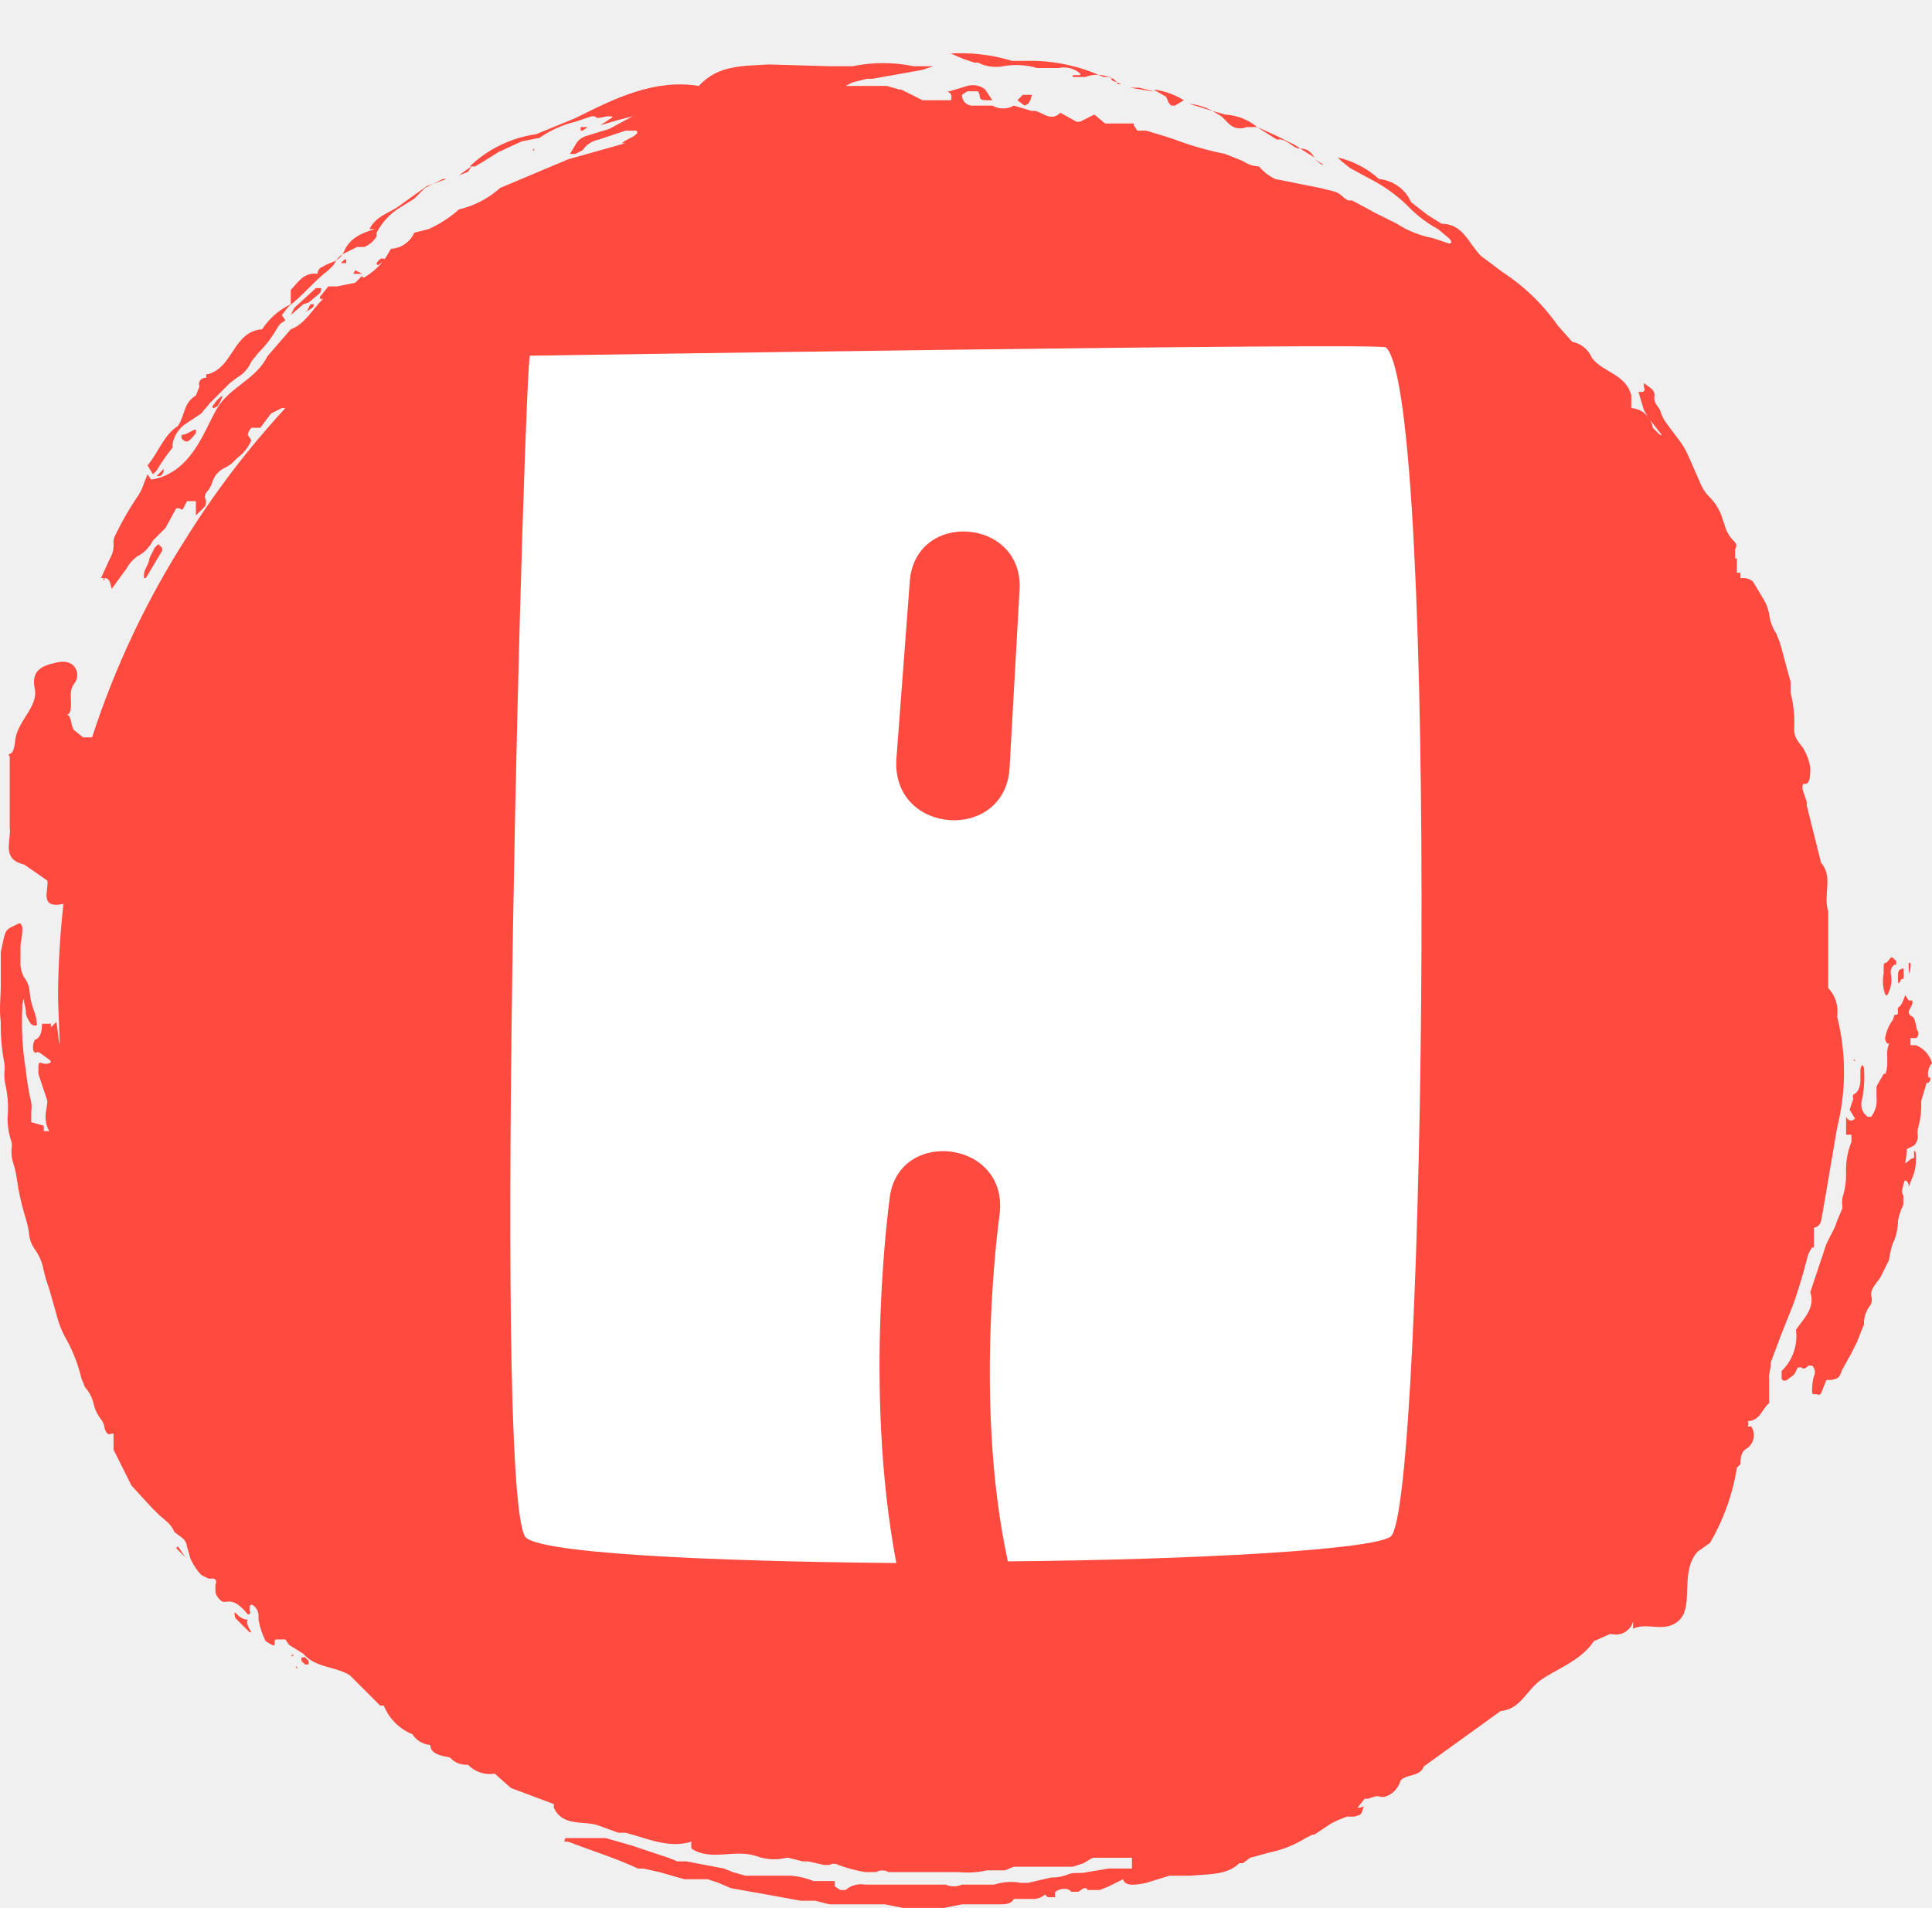
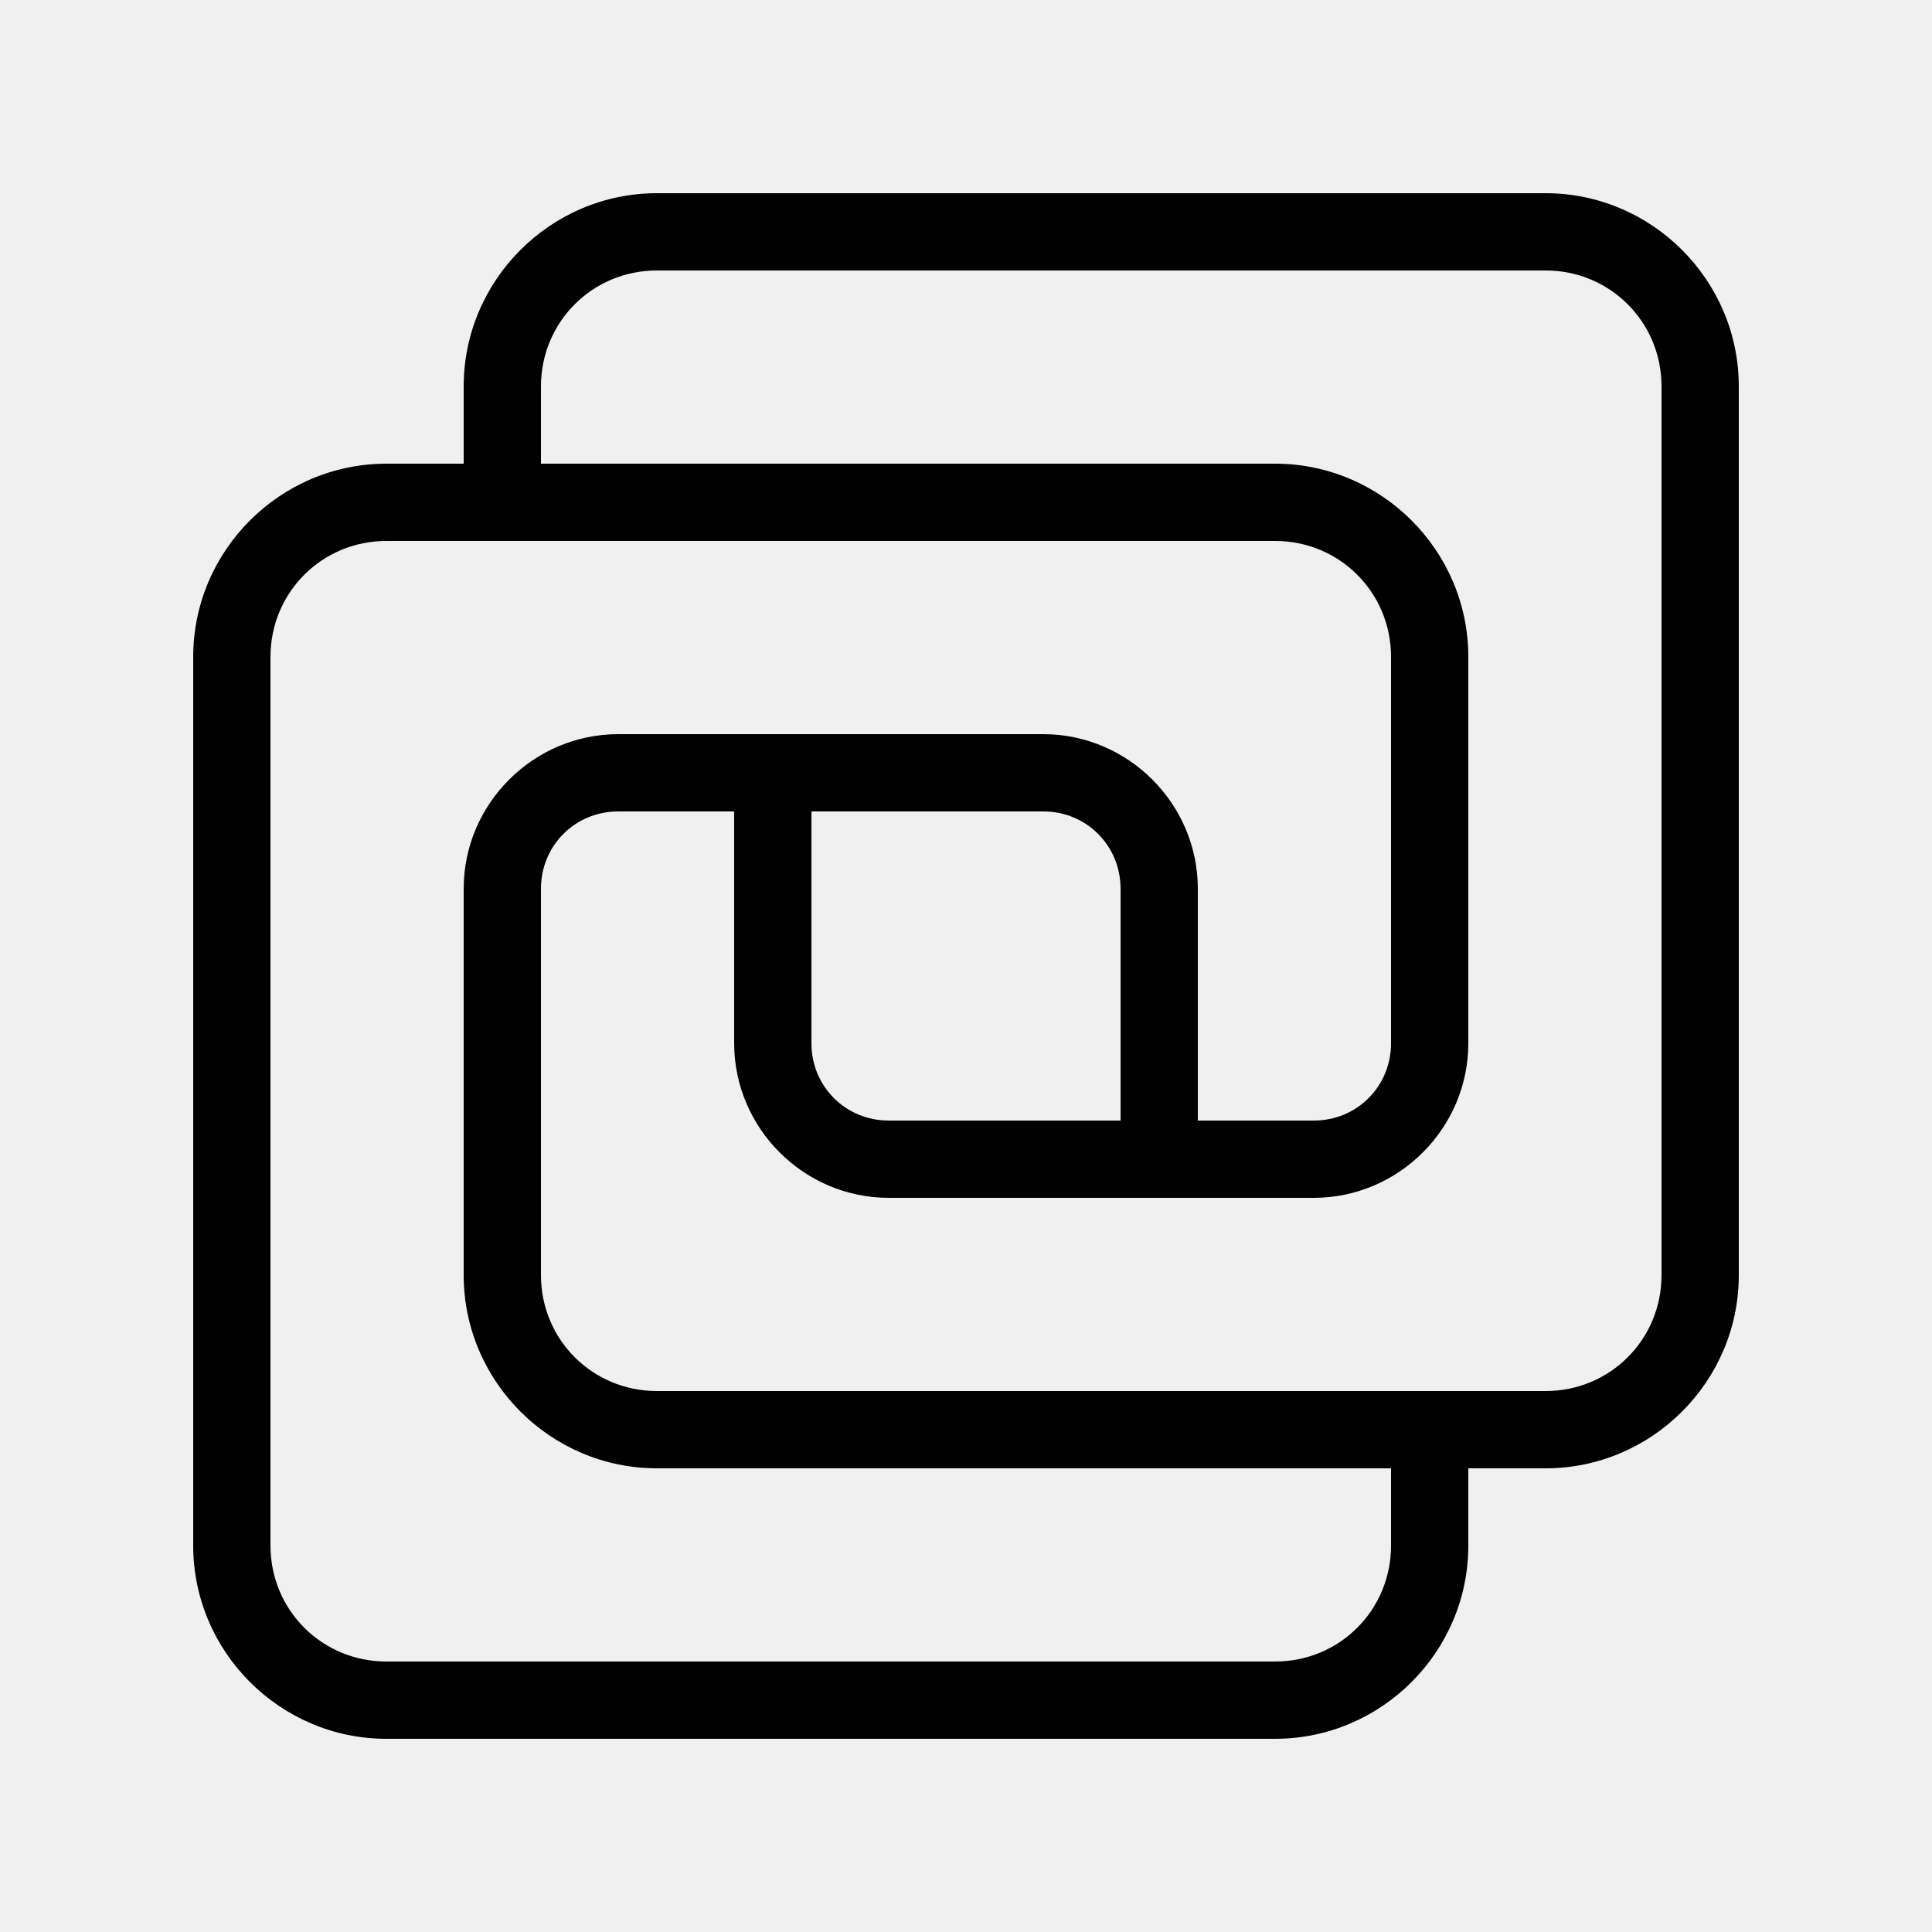
- <svg xmlns="http://www.w3.org/2000/svg" width="308.761" height="304.916" viewBox="0 0 106.008 104.687" class="css-1j8o68f" version="1.1" id="svg23">
-   <defs id="SvgjsDefs2684" />
-   <g id="SvgjsG2685" featurekey="rootContainer" transform="matrix(0.9820593,0,0,0.9820593,-0.05456052,0)" fill="#ff4a3f">
-     <g id="g17">
-       <path d="M19.8 15.3h.5l-.4-.2zm.5.1zm.8-.7c0 .1 0 .1.1.1l.4-.3c-.2-.1-.3-.1-.5.2zm.4-.2zm-4.1 2.3zm-.2.6l.3-.2c.1-.1.1-.2.1-.2h-.2l-.2.4c-.1-.1-.1 0 0 0zm2.2-2.9h-.1l-.2.2h.3zm-2.1 2.4l.6-.5c.1-.1.1-.2.1-.3h-.3l-1.2 1.1-.2.4.7-.6zm-1.1.8z" id="path3" />
-       <path d="M9.7 25v-.2a1.7 1.7 0 0 1 .7-1.1l.9-.6.5-.6.7-.7.4-.4.4-.3a1.9 1.9 0 0 0 .8-.9l.4-.5a5.9 5.9 0 0 0 1-1.3l.2-.3.3-.2-.2-.3.4-.5c.8-.6 1.4-1.4 2.2-2l.3-.3a1.4 1.4 0 0 1 .5-.6l.8-.4h.4a1.4 1.4 0 0 0 .7-.6V13a3.5 3.5 0 0 1 1.3-1.4l.8-.5.2-.2.4-.4 1-.5h.2l-1.1.4-1.4 1c-.6.5-1.4.6-1.8 1.4h.3c-.7.2-1.4.5-1.7 1.2s-.8.6-1.2.9a.4.4 0 0 0-.3.4c-.8-.1-1.1.5-1.5.9v.8a3.9 3.9 0 0 0-1.6 1.4c-1.6.1-1.6 2.1-3 2.5h-.1a.2.2 0 0 0 0 .2c-.3 0-.5.2-.4.5l-.2.5c-.7.4-.6 1.1-1 1.7-.8.5-1.1 1.5-1.7 2.2l.3.5.2-.2a11.6 11.6 0 0 1 .9-1.3zM53.9 3.3l.6.2h.2a2.2 2.2 0 0 0 1.4.2 4.1 4.1 0 0 1 1.9.1h1.2a1.4 1.4 0 0 1 1.2.3.1.1 0 0 1 0 .1H60a.1.1 0 0 0 0 .1h.7a1.8 1.8 0 0 1 1.3 0c.2 0 .1.1.2.2l.5.2h-.2c-.2-.4-.5-.4-.8-.4a9.7 9.7 0 0 0-4.3-.9h-.8A9.8 9.8 0 0 0 53 3h.2zm7.3 3.1zM50.3 4.7zm10.9 1.7h.2-.2zM19 14.7zm32.1-10zm17.6 2.2a.9.9 0 0 0 1 .2h.6a3.1 3.1 0 0 0-1.8-.7l-.7-.2.5.3zm-3.4-1.3c0 .1.1.2.2.3h.2l.5-.3a4.2 4.2 0 0 0-1.7-.6l.7.4zm7.4 2.7l.8.5c-.2-.3-.4-.5-.8-.5z" id="path5" />
-       <path d="M99 76.1l.6-1.6.6-1.5c.2-.5.6-1.8.8-2.6a1.7 1.7 0 0 1 .3-.7h.1v-1.1c.5-.1.4-.6.5-.9l.8-4.7a12.7 12.7 0 0 0 0-6.2 1.9 1.9 0 0 0-.5-1.6v-4.3c-.3-.9.3-1.9-.4-2.7L101 45a.4.4 0 0 0 0-.2l-.2-.6a.5.5 0 0 1 0-.4h.1c.3 0 .3-.5.3-.9a3 3 0 0 0-.4-1.1l-.3-.4a1.1 1.1 0 0 1-.2-.7 6.7 6.7 0 0 0-.2-2v-.6c-.2-.7-.4-1.5-.6-2.2l-.2-.5a2.5 2.5 0 0 1-.4-1.1 2.5 2.5 0 0 0-.3-.8l-.6-1a.8.8 0 0 0-.6-.2h-.1V32h-.2v-.8H97V31a.4.4 0 0 0 0-.1v-.2c.1-.2.1-.3-.1-.5a1.8 1.8 0 0 1-.4-.6l-.2-.6a2.9 2.9 0 0 0-.7-1.2 2.2 2.2 0 0 1-.5-.7l-.7-1.6a4.3 4.3 0 0 0-.6-1l-.6-.8a2.4 2.4 0 0 1-.4-.8l-.2-.3a.6.6 0 0 1-.1-.5.5.5 0 0 0-.2-.4l-.4-.3v.2c.1.2 0 .3-.1.3h-.2l.3 1 .3.5.7.9h-.1l-.2-.2-.2-.2a1.3 1.3 0 0 0-1.2-1.1v-.7c-.3-1.2-1.6-1.3-2.2-2.1a1.5 1.5 0 0 0-1.1-.9l-.8-.9a11.3 11.3 0 0 0-3.1-3l-.8-.6-.4-.3c-.7-.7-1-1.8-2.2-1.8l-.8-.5-.9-.7a2.2 2.2 0 0 0-1.8-1.3 5.1 5.1 0 0 0-2.3-1.2l.2.2.5.4 1.3.7a8.5 8.5 0 0 1 2.1 1.6 6.8 6.8 0 0 0 1.5 1.1l.6.5c.1.1.2.2.1.3H81l-.9-.3a5.6 5.6 0 0 1-2-.8l-1.2-.6-1.3-.7h-.2c-.3-.1-.4-.4-.8-.5l-.8-.2-2.5-.5a2.6 2.6 0 0 1-.9-.7 1.7 1.7 0 0 1-.9-.3l-1-.4a18.1 18.1 0 0 1-2.8-.8l-.6-.2-1-.3h-.5l-.2-.3v-.1h-1.6l-.6-.5-.4.2-.4.2h-.2l-.9-.5c-.6.6-1.1-.2-1.6-.1l-1-.3a1.2 1.2 0 0 1-1.2 0h-1.2a.6.6 0 0 1-.5-.6l.3-.2h.6a.7.7 0 0 1 .1.3c0 .2.2.2.5.2h.2l-.4-.6a1.1 1.1 0 0 0-1-.2l-1 .3H53c.3.2.2.3.2.5h-1.6l-.4-.2-.8-.4h-.1l-.7-.2h-2.3l.4-.2.8-.2h.3l1.7-.3 1.1-.2.6-.2h-1.1a8.4 8.4 0 0 0-3.4 0h-1.3L43 3.6c-1.4.1-2.8 0-3.9 1.2-2.5-.4-4.7.7-6.9 1.8l-2.2.9a6.7 6.7 0 0 0-3.7 1.8h.3l.5-.3.8-.5 1.3-.6 1-.2a6 6 0 0 1 2-.9l.9-.3h.2c.1.2.5 0 .7 0h.2c.1 0 .1.1 0 .1l-.6.4 1-.3.8-.2-1.3.7-1.3.4a1 1 0 0 0-.6.5l-.3.5h.3l.4-.2a1.4 1.4 0 0 1 .9-.6l1.5-.5h.5a.1.1 0 0 1 .1.2c-.2.2-.6.3-.8.5h.2l-3.2.9-3.8 1.6a5.2 5.2 0 0 1-2.3 1.2 6.6 6.6 0 0 1-1.7 1.1l-.8.2a1.5 1.5 0 0 1-1.3.9l-.3.5a3.7 3.7 0 0 1-1.2 1.1h-.1v-.1l-.2.2-.2.2-1 .2h-.5l-.4.5c-.1.1-.1.2 0 .2h.1c-.6.6-1 1.4-1.8 1.7L15 19.9c-.6 1.2-1.8 1.6-2.6 2.6s-1.4 3.9-3.9 4.3l-.2-.3-.2.5a2.7 2.7 0 0 1-.4.8 16.9 16.9 0 0 0-1.2 2.1.8.8 0 0 0-.1.5 1.4 1.4 0 0 1-.2.8l-.5 1.1h.2c.3 0 .3.3.4.6l.8-1.1a2.2 2.2 0 0 1 .6-.7 2 2 0 0 0 .9-.9l.3-.3.4-.4.6-1.1h.2c.1.1.1.1.2 0l.2-.4h.5v.8l.5-.5a.5.5 0 0 0 0-.5.4.4 0 0 1 .1-.3 1.5 1.5 0 0 0 .3-.5 1.3 1.3 0 0 1 .8-.9l.3-.2.3-.3a2.4 2.4 0 0 0 .8-1l-.2-.3c0-.1.1-.3.2-.4h.5l.6-.8.6-.3h.2a48.8 48.8 0 0 0-5.5 7.2h-.1.1a48.4 48.4 0 0 0-5.3 11.2h-.5l-.5-.4c-.2-.2-.1-.7-.4-.9h.1c.3-.5-.1-1.2.3-1.7s.1-1.4-.9-1.2-1.5.5-1.3 1.5-1 1.8-1.1 2.9-.5.5-.3.9v3.9c.1.8-.5 1.8.8 2.1l1.3.9c.1.5-.5 1.6.9 1.3a49.2 49.2 0 0 0-.3 5c0 1.1.1 2.2.1 3.3v-.4c-.1-.4-.1-.8-.2-1.3l-.3.3v-.2h-.5c0 .5-.1.8-.4.9a.9.9 0 0 0-.1.5c0 .1.1.3.2.2s.4.2.7.4-.2.3-.4.2-.2.1-.2.3v.3l.5 1.5c0 .3-.1.6-.1.9a1.7 1.7 0 0 0 .2.8h-.3v-.3l-.7-.2v-.6a1.5 1.5 0 0 0 0-.5 14.6 14.6 0 0 1-.3-1.8 16.6 16.6 0 0 1-.2-3.5.9.9 0 0 1 .1-.5v.2a2.9 2.9 0 0 1 .1.5.8.8 0 0 0 .1.4c.1.2.2.4.4.4s.1-.1.1-.2a2.1 2.1 0 0 0-.1-.5 4.2 4.2 0 0 1-.3-1.3 1.5 1.5 0 0 0-.3-.7 1.6 1.6 0 0 1-.2-.9v-.8c0-.3.1-.6.1-.9a.5.5 0 0 0-.1-.4h-.1c-.8.4-.7.2-1 1.6V55c0 .7-.1 1.4 0 2.1a10.8 10.8 0 0 0 .2 2.3 1.8 1.8 0 0 1 0 .5 3.1 3.1 0 0 0 .1.9 5.9 5.9 0 0 1 .1 1.3 3.9 3.9 0 0 0 .2 1.7 1.2 1.2 0 0 1 0 .4 2.1 2.1 0 0 0 .1.8 4.9 4.9 0 0 1 .2.9 14 14 0 0 0 .5 2.2 5 5 0 0 1 .2 1 1.7 1.7 0 0 0 .3.7 2.9 2.9 0 0 1 .5 1.2 8.5 8.5 0 0 0 .3 1l.4 1.4a5.4 5.4 0 0 0 .6 1.5 8.5 8.5 0 0 1 .8 2.1l.2.5a2.1 2.1 0 0 1 .5 1 2.1 2.1 0 0 0 .4.8 1 1 0 0 1 .2.5c.1.3.2.4.4.3h.1v.9l.5 1 .5 1 1.1 1.2.4.4c.3.3.7.5.9 1l.4.3a.7.7 0 0 1 .3.5l.2.7a3.3 3.3 0 0 0 .6.9l.4.2h.3a.2.2 0 0 1 .1.3 2.5 2.5 0 0 0 0 .5.9.9 0 0 0 .4.5h.2c.4-.1.8.2 1.2.7h.1c0-.1.1-.1 0-.2v-.2c0-.1.1-.2.2-.1a.7.7 0 0 1 .3.6v.2a4.3 4.3 0 0 0 .4 1.2c.5.3.5.3.5.1s0-.2.2-.2h.4l.2.3.8.5c.7.8 1.8.7 2.6 1.2l1.7 1.7h.2a2.9 2.9 0 0 0 1.6 1.6 1.3 1.3 0 0 0 1 .6c0 .5.6.6 1.1.7a1.2 1.2 0 0 0 .8.4h.2a1.7 1.7 0 0 0 1.5.5l.9.8 2.4.9v.2c.5 1.1 1.7.7 2.5 1l1.1.4h.4c1.2.3 2.4.9 3.7.5a.7.7 0 0 0 0 .4c1.1.7 2.4 0 3.6.4a2.9 2.9 0 0 0 1.7.1h.1l.8.2h.3l.9.2h.3a.5.5 0 0 1 .5 0 7.9 7.9 0 0 0 1.5.4h.6a.7.7 0 0 1 .7 0h3.9a5 5 0 0 0 1.6-.1h1l.5-.2H60l.6-.2.5-.3h2.2v.6H62l-1.2.2c-.4.1-.7 0-1 .1a2.4 2.4 0 0 1-1 .2l-1.3.3h-.4a3.1 3.1 0 0 0-1.5.1h-1.8a1.1 1.1 0 0 1-.9 0h-4.5a1.3 1.3 0 0 0-1.1.3H47l-.3-.2v-.3h-1.2a4.1 4.1 0 0 0-1.3-.3h-2.5l-.7-.2-.5-.2-2.1-.4h-.5l-.5-.2-2.1-.7-1.4-.4h-2.2c-.1 0-.1.1-.1.2h.2c1.3.5 2.6.9 3.9 1.5h.3l.9.2 1.4.4h1.3l.6.2.7.3 1.7.3 1.1.2 1.1.2h.8l.8.2h3.1l1 .2h2.3l1-.2H56c.4 0 .6-.1.7-.3h1a1 1 0 0 0 .8-.3c-.1.1 0 .1.1.2h.4v-.2c0-.1 0-.1.2-.2s.6-.1.7.1h.4l.3-.2c.2 0 .2 0 .2.1h.7l.5-.2.8-.4c.1.3.4.4 1.3.2l1.3-.4h1.2c.9-.1 2 0 2.7-.7h.2l.4-.3 1.1-.3a6.1 6.1 0 0 0 2-.8l.4-.2h.1l.9-.6.4-.2.5-.2h.4c.4-.1.4-.1.5-.4s0-.1-.2-.1h-.1l.4-.5h.2c.3-.1.5-.2.7-.1h.2a1.3 1.3 0 0 0 .9-.9c.3-.4 1.1-.2 1.3-.8l4.3-3.1c1.1-.1 1.4-1.1 2.2-1.7s2.3-1.1 3-2.2l.9-.4h.1a1 1 0 0 0 1.2-.7v.4c.8-.4 1.8.3 2.6-.5s0-2.7 1-3.8l.7-.5a12.1 12.1 0 0 0 1.5-4.2l.2-.2c0-.3 0-.7.4-.9a.9.9 0 0 0 .2-1.2h-.2a.3.3 0 0 0 0-.3c.7 0 .8-.7 1.2-1V77a.5.5 0 0 1 0-.2 3.8 3.8 0 0 0 .1-.7zM5.9 32.2z" id="path7" />
-       <path d="M26.4 9.3l-.3.2-.4.3.5-.2zm6.1-2h.1l.3-.2h-.4zm-2.6 1l-.1.1h.1v-.1zm-1.5 1.4zm1.3-.2zm-6.3 3.1zM9.2 26.2l-.4.4H9a.4.4 0 0 0 .2-.4zm3-3.5a2.1 2.1 0 0 0 .3-.6 1.5 1.5 0 0 0-.5.5c-.1.1-.1.2 0 .2zM11 24.2V24c-.2 0-.5.3-.8.3v.2c.3.3.4.2.8-.3zm3 66.2zM73.9 9.2h.1l-.5-.3zm-2.5-1.4c.5-.1.8.4 1.2.5h.1l-.3-.2-1-.5-1.1-.5.3.2zM52.8 3.1zm11.7 2h-.1l-1.2-.2h.5zm2 .7l1.3.4a3.3 3.3 0 0 0-1.3-.4zm-9 0a1 1 0 0 0 .2-.5h-.5l-.3.3.4.3zm9 1.6zM49.9 4.2zm2.9.7zM48.5 4zm13.8 2.1a.5.5 0 0 0 0 .1zm44.8 52.3h-.3V58h.3c.1 0 .2-.3.1-.4s-.1-.7-.3-.8a.3.3 0 0 1-.2-.3l.2-.4a.4.4 0 0 0 0-.2h-.2l-.2-.3c-.1.3-.2.6-.4.7a.5.5 0 0 0 0 .2c0 .1 0 .2-.1.2h-.1a1.1 1.1 0 0 1-.1.3 2.3 2.3 0 0 0-.4.9.4.4 0 0 0 .1.4h.1a1.7 1.7 0 0 0-.1.8v.4a1.8 1.8 0 0 1-.1.5h-.1l-.4.7v.6a1.5 1.5 0 0 1-.3 1.1h-.2l-.2-.2a.9.9 0 0 1-.1-.8 6.5 6.5 0 0 0 .1-1.7c0-.1-.1-.2-.1-.2a.5.5 0 0 0-.1.3v.6c0 .2-.1.6-.3.7s-.1.2-.1.3l-.2.6.3.5c-.2.2-.4.1-.5-.1v1h.3v.4a4.2 4.2 0 0 0-.3 1.4 3.3 3.3 0 0 0 0 .4 4 4 0 0 1-.2 1.3 2 2 0 0 0 0 .6l-.3.7a3.2 3.2 0 0 1-.3.7l-.3.6-.9 2.7c.3.9-.4 1.5-.8 2.1a2.7 2.7 0 0 1-.8 2.3v.4c0 .1.1.2.3.1l.4-.3.2-.4h.2c.1.1.2.1.4-.1h.2a.5.5 0 0 1 .1.6 2.9 2.9 0 0 0-.1.8c0 .1 0 .2.1.2h.2c.1.1.2 0 .3-.3l.2-.5h.3c.4-.1.4-.1.6-.6l.5-.9.3-.6.4-1a1.6 1.6 0 0 1 .3-1 .6.6 0 0 0 .1-.6c0-.2 0-.3.2-.6l.3-.4.5-1a4.7 4.7 0 0 1 .2-.9 3 3 0 0 0 .3-1.3 3.8 3.8 0 0 1 .3-.9v-.5c-.1-.2-.1-.2 0-.6s.1-.2.2-.2a.4.4 0 0 1 .1.3l.2-.5a2.3 2.3 0 0 0 .2-.9v-.3c0-.1 0-.3-.1-.3v.4c-.2 0-.3.2-.5.3a6.4 6.4 0 0 0 .1-.8l.4-.2a.7.7 0 0 0 .2-.6 1.4 1.4 0 0 1 0-.3 4.8 4.8 0 0 0 .2-1.4v-.2l.3-1h.1a.3.3 0 0 0 .1-.3h-.1a.9.9 0 0 1 .2-.8 1.5 1.5 0 0 0-.9-1zm-1.2 7.8zm-.2-9.9zm0 0zM9.1 30.8a.3.3 0 0 0 0-.2l-.2-.2-.2.2-.3.6c0 .3-.3.6-.3.9v.2h.1zm96.3 24.8h.1a1.7 1.7 0 0 0 .2-1.2.5.5 0 0 1 .2-.5h.1v-.2l-.2-.2h-.1c-.1.1-.2.3-.3.3s-.1.1-.1.3v.3a2.2 2.2 0 0 0 .1 1.2zM13.2 90.1c-.1 0 0 .2 0 .3l.8.8h.1c-.2-.3-.3-.6-.2-.7a.9.9 0 0 1-.5-.2zm.8.3zm92.3-35.7h.1a2 2 0 0 0 0-.6c-.3.1-.3.1-.3.6s.1.1.2 0z" id="path9" />
-       <path d="M106.7 62a.6.6 0 0 0 .1-.5c0-.1-.1-.2-.1-.1h-.2v.2c0 .4.1.5.2.4zm.1-8.2h-.1v.6a1 1 0 0 0 .1-.6zM17.1 92.6h-.2v.2l.2.2h.2v-.2zm86.6-33.3c0-.1 0-.1-.1-.1zM9.9 86.5l.5.5-.4-.6z" id="path11" />
-       <circle cx="10.5" cy="87.1" transform="rotate(-24.8 10.4 87.159)" id="circle13" />
-       <path d="M9.7 30.1h-.1v.2-.2h.1zm83.2-6.6l-.2-.3h-.1zm-14.7 77.1zM5.9 32.2zm-.1.2a.3.3 0 0 0 .1-.2v.2zm1.9-4.9zM61.5 2.4zm42.8 58.2v.1-.1zM16.4 92.5h-.1c.1.1.2 0 .1-.1zm.2.7h.1l-.1-.1v.1zm73.9-71.3zm15.2 34.4zM14.6 91.7zm92.1-37zm-.8 11.4zM34.6 0z" id="path15" />
-     </g>
-   </g>
-   <g id="SvgjsG2686" featurekey="nameFeature-0" transform="matrix(2.284354,0,0,2.284354,27.98006,-5.60952)" fill="#ffffff">
-     <path d="M9.6 16.48 l-0.32 4.24 c-0.08 1.8 2.6 1.96 2.72 0.2 l0.24 -4.28 c0.12 -1.76 -2.56 -1.96 -2.64 -0.16 z M0.48 11 l0 0 c0.04 0 20.48 -0.32 20.56 -0.2 c1.28 1.12 0.96 27.8 0.12 28.56 c-0.4 0.32 -4.64 0.56 -9.2 0.6 c-0.84 -3.84 -0.2 -8.32 -0.2 -8.32 c0.24 -1.8 -2.44 -2.12 -2.64 -0.4 c0 0.04 -0.64 4.52 0.16 8.76 c-4.56 -0.04 -8.68 -0.24 -8.92 -0.64 c-0.8 -1.44 0 -28.28 0.12 -28.36 z" id="path20" />
-   </g>
+ <svg xmlns="http://www.w3.org/2000/svg" viewBox="0 0 50 50" width="150px" height="150px">
+   <path d="M 17 5 C 14.25 5 12 7.25 12 10 L 12 12 L 10 12 C 7.25 12 5 14.25 5 17 L 5 40 C 5 42.75 7.25 45 10 45 L 33 45 C 35.75 45 38 42.75 38 40 L 38 38 L 40 38 C 42.75 38 45 35.75 45 33 L 45 10 C 45 7.25 42.75 5 40 5 L 17 5 z M 17 7 L 40 7 C 41.668 7 43 8.332 43 10 L 43 33 C 43 34.668 41.668 36 40 36 L 38 36 L 36 36 L 17 36 C 15.332 36 14 34.668 14 33 L 14 23 C 14 21.883 14.883 21 16 21 L 19 21 L 19 27 C 19 29.197 20.803 31 23 31 L 29 31 L 31 31 L 34 31 C 36.197 31 38 29.197 38 27 L 38 17 C 38 14.25 35.75 12 33 12 L 14 12 L 14 10 C 14 8.332 15.332 7 17 7 z M 10 14 L 12 14 L 14 14 L 33 14 C 34.668 14 36 15.332 36 17 L 36 27 C 36 28.117 35.117 29 34 29 L 31 29 L 31 23 C 31 20.803 29.197 19 27 19 L 21 19 L 19 19 L 16 19 C 13.803 19 12 20.803 12 23 L 12 33 C 12 35.75 14.25 38 17 38 L 36 38 L 36 40 C 36 41.668 34.668 43 33 43 L 10 43 C 8.332 43 7 41.668 7 40 L 7 17 C 7 15.332 8.332 14 10 14 z M 21 21 L 27 21 C 28.117 21 29 21.883 29 23 L 29 29 L 23 29 C 21.883 29 21 28.117 21 27 L 21 21 z" />
</svg>
